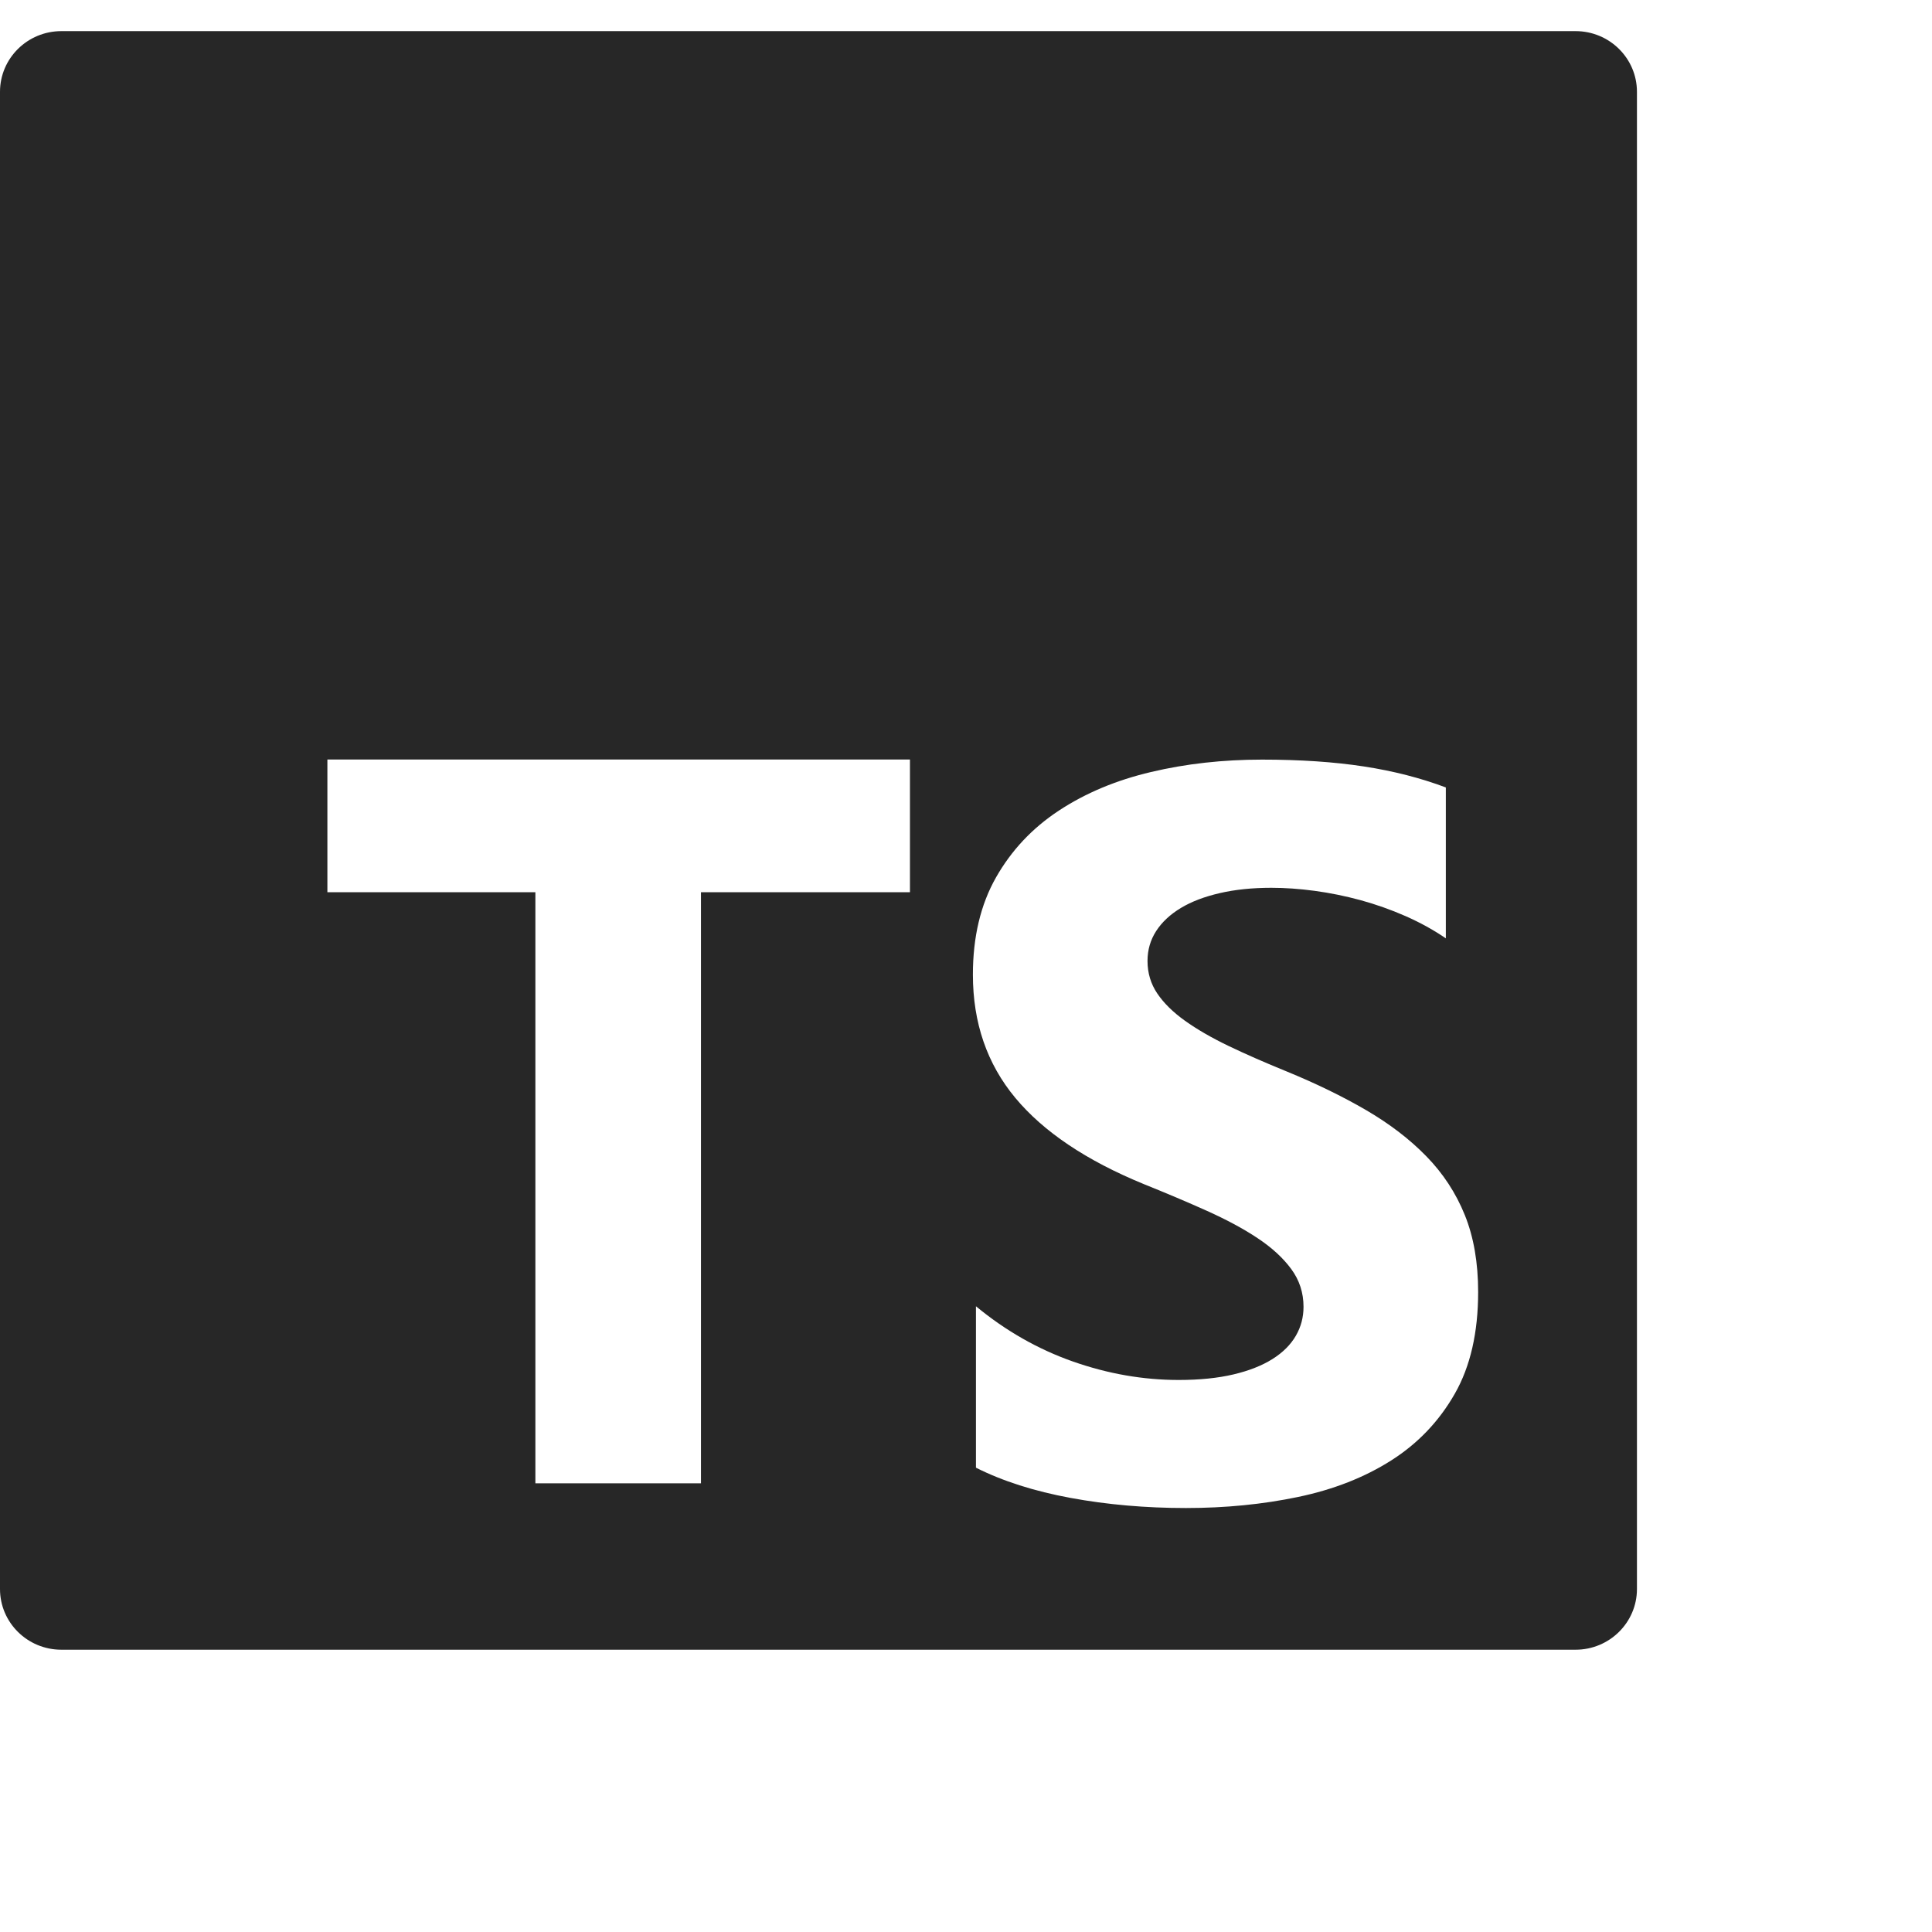
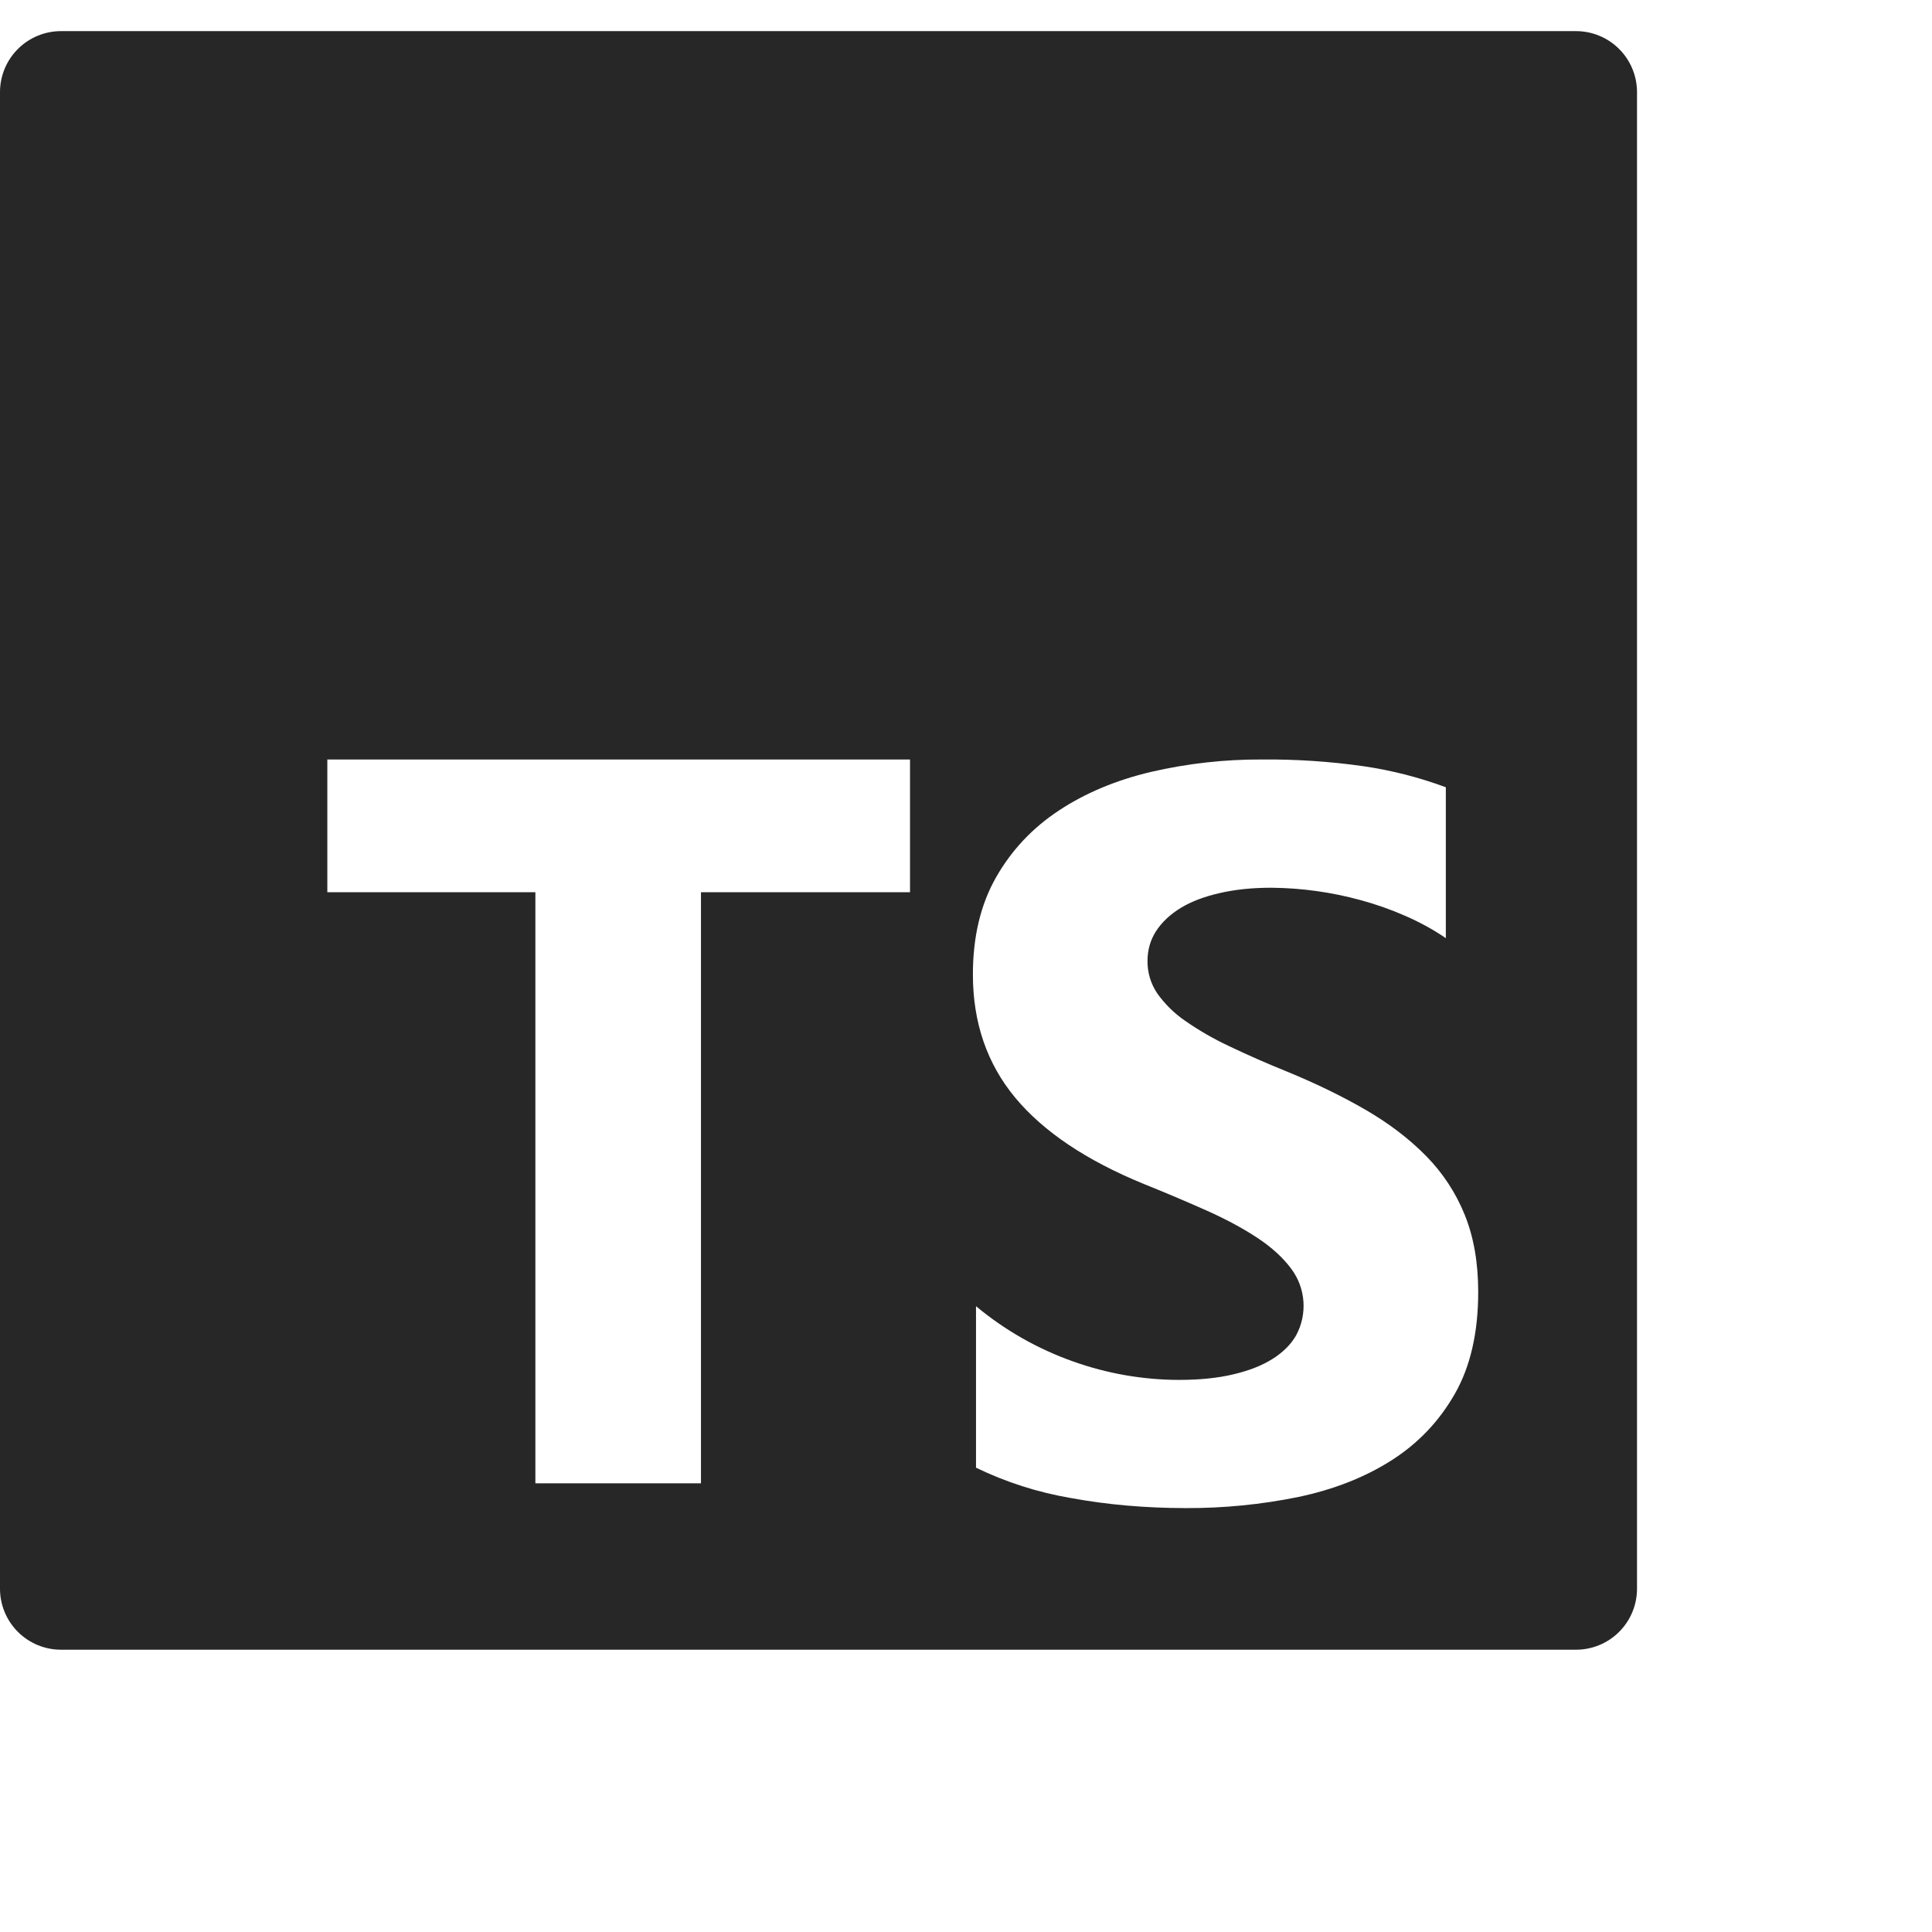
- <svg xmlns="http://www.w3.org/2000/svg" fill="none" width="38" height="38" viewBox="0 0 27 26" transform="scale(0.87)">
-   <path clip-rule="evenodd" d="m.986 0h24.323c.545 0 .986.437.986.975v24.05c0 .538-.442.975-.986.975h-24.323c-.545 0-.986-.436-.986-.975v-24.05c0-.538.441-.975.986-.975zm13.631 13.832v-2.132h-9.358v2.132h3.341v9.495h2.66v-9.495zm1.06 9.244c.429.216.936.378 1.522.486.586.108 1.203.162 1.852.162.632 0 1.233-.059 1.802-.178.569-.119 1.068-.315 1.497-.588s.768-.63 1.019-1.07.375-.985.375-1.634c0-.47-.071-.882-.214-1.236-.143-.354-.349-.669-.619-.945-.269-.276-.593-.523-.969-.742s-.801-.426-1.274-.62c-.346-.141-.657-.277-.932-.409-.275-.132-.509-.268-.701-.405-.193-.138-.341-.284-.445-.438-.104-.154-.157-.328-.157-.523 0-.178.047-.339.14-.482.093-.143.225-.266.396-.369s.379-.182.627-.239c.247-.057.522-.085.825-.085.22 0 .452.016.697.049.245.033.491.083.738.15.247.068.488.153.722.256.234.103.45.222.647.357v-2.424c-.402-.151-.84-.264-1.316-.337-.476-.073-1.021-.11-1.637-.11-.627 0-1.221.066-1.782.199-.561.132-1.054.339-1.481.62s-.763.639-1.01 1.074c-.247.435-.371.956-.371 1.561 0 .773.227 1.433.68 1.978.454.546 1.142 1.008 2.066 1.387.363.146.701.289 1.015.43.313.141.584.286.812.438.228.151.408.316.54.495s.198.381.198.608c0 .168-.041.323-.124.466-.083.143-.208.268-.375.373s-.377.188-.627.247c-.25.059-.543.089-.878.089-.572 0-1.138-.099-1.699-.296-.561-.197-1.081-.493-1.559-.888z" fill="#272727" fill-rule="evenodd" />
+ <svg xmlns="http://www.w3.org/2000/svg" fill="none" width="38" height="38" viewBox="0 0 27 26" transform="scale(.87)">
+   <path clip-rule="evenodd" d="M.986 0H25.31a.98.98 0 01.986.975v24.05a.98.98 0 01-.986.975H.986A.98.98 0 010 25.025V.975A.98.98 0 01.986 0zm13.632 13.832V11.7h-9.36v2.132H8.6v9.495h2.66v-9.495zm1.06 9.244a5.66 5.66 0 001.522.487c.585.108 1.203.162 1.852.162a8.86 8.86 0 001.802-.178c.569-.12 1.068-.315 1.497-.588s.768-.63 1.019-1.07.375-.986.375-1.635c0-.47-.072-.882-.215-1.236a2.883 2.883 0 00-.618-.945c-.27-.275-.593-.523-.97-.742s-.8-.425-1.274-.62a16.19 16.19 0 01-.932-.41 4.74 4.74 0 01-.701-.405 1.783 1.783 0 01-.445-.438.91.91 0 01-.157-.523c0-.178.047-.339.14-.482.094-.143.225-.266.396-.37s.38-.182.627-.238c.247-.057.522-.085.825-.085a5.608 5.608 0 011.435.199c.247.067.488.152.722.255.233.102.45.221.647.356v-2.424a6.522 6.522 0 00-1.316-.337 10.893 10.893 0 00-1.637-.109 7.73 7.73 0 00-1.781.199c-.561.132-1.055.339-1.481.62s-.763.64-1.01 1.074c-.248.435-.372.956-.372 1.561 0 .773.227 1.433.68 1.979.455.546 1.143 1.008 2.067 1.386.363.146.701.29 1.015.43.313.14.584.287.812.438.228.151.408.316.54.494a.995.995 0 01.075 1.075c-.083.143-.208.267-.376.373s-.376.188-.627.247c-.25.06-.543.09-.878.09a5.089 5.089 0 01-1.7-.297 5.094 5.094 0 01-1.558-.887z" fill="#272727" fill-rule="evenodd" />
</svg>
